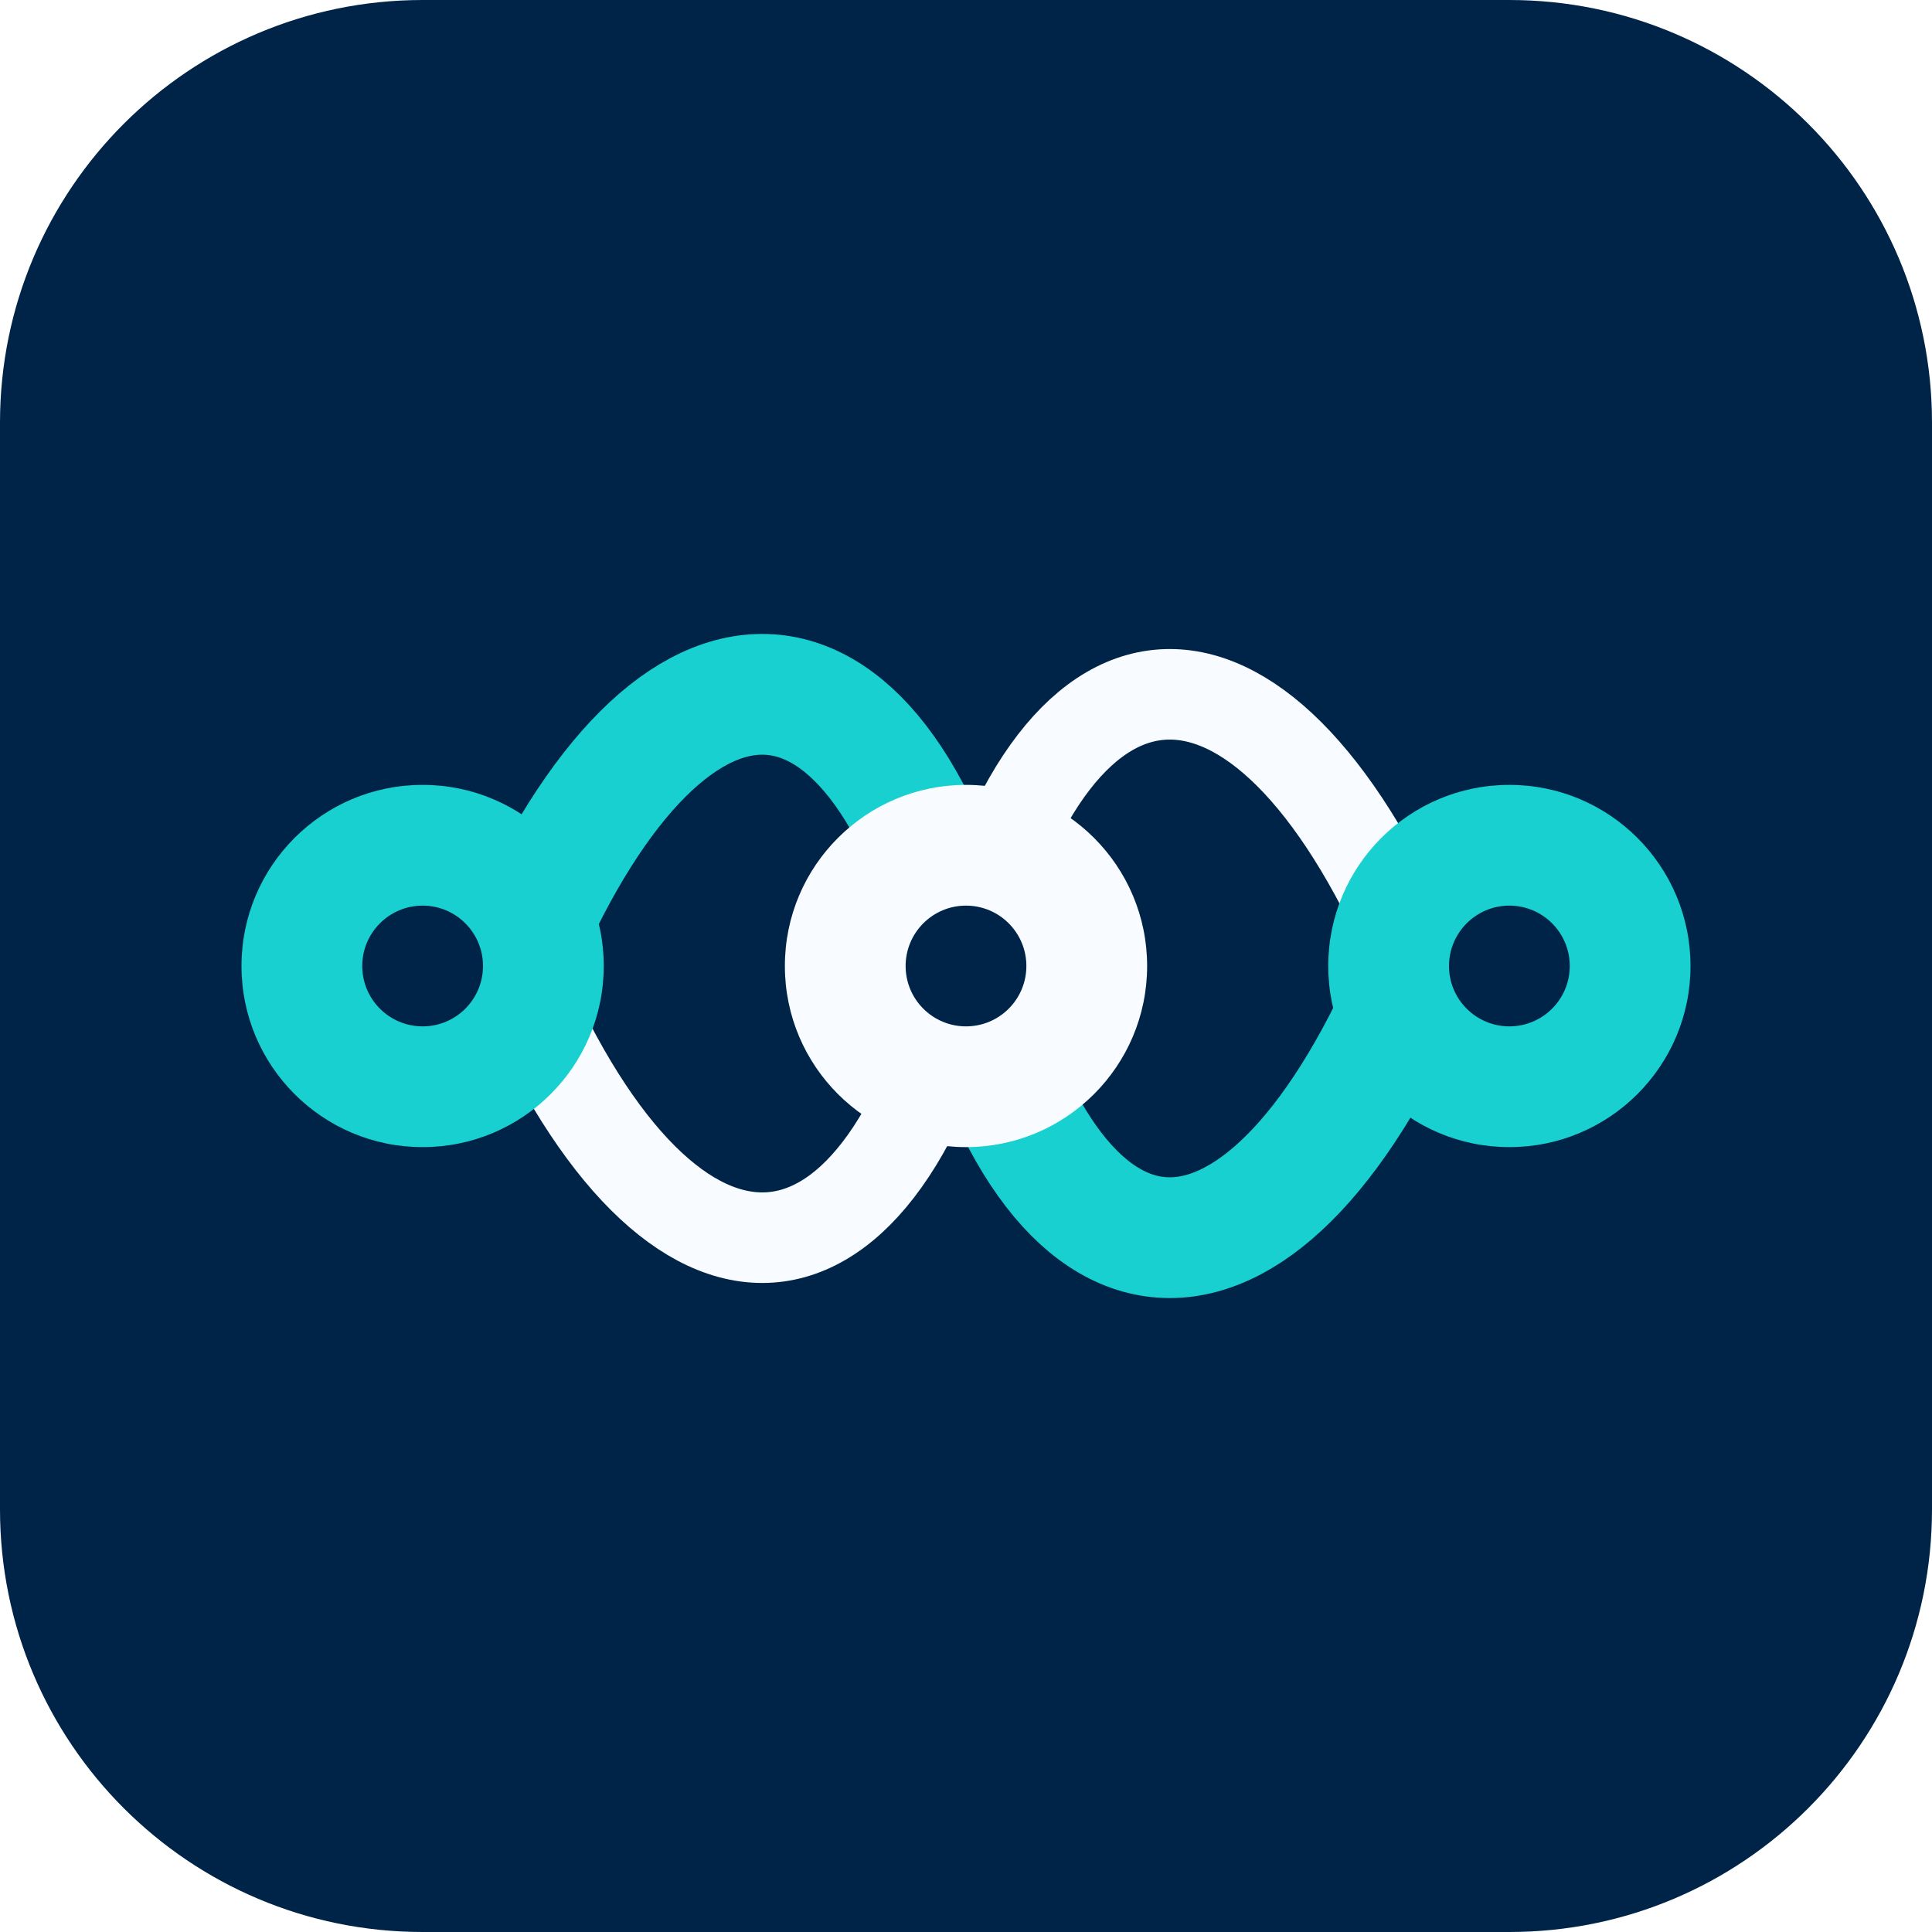
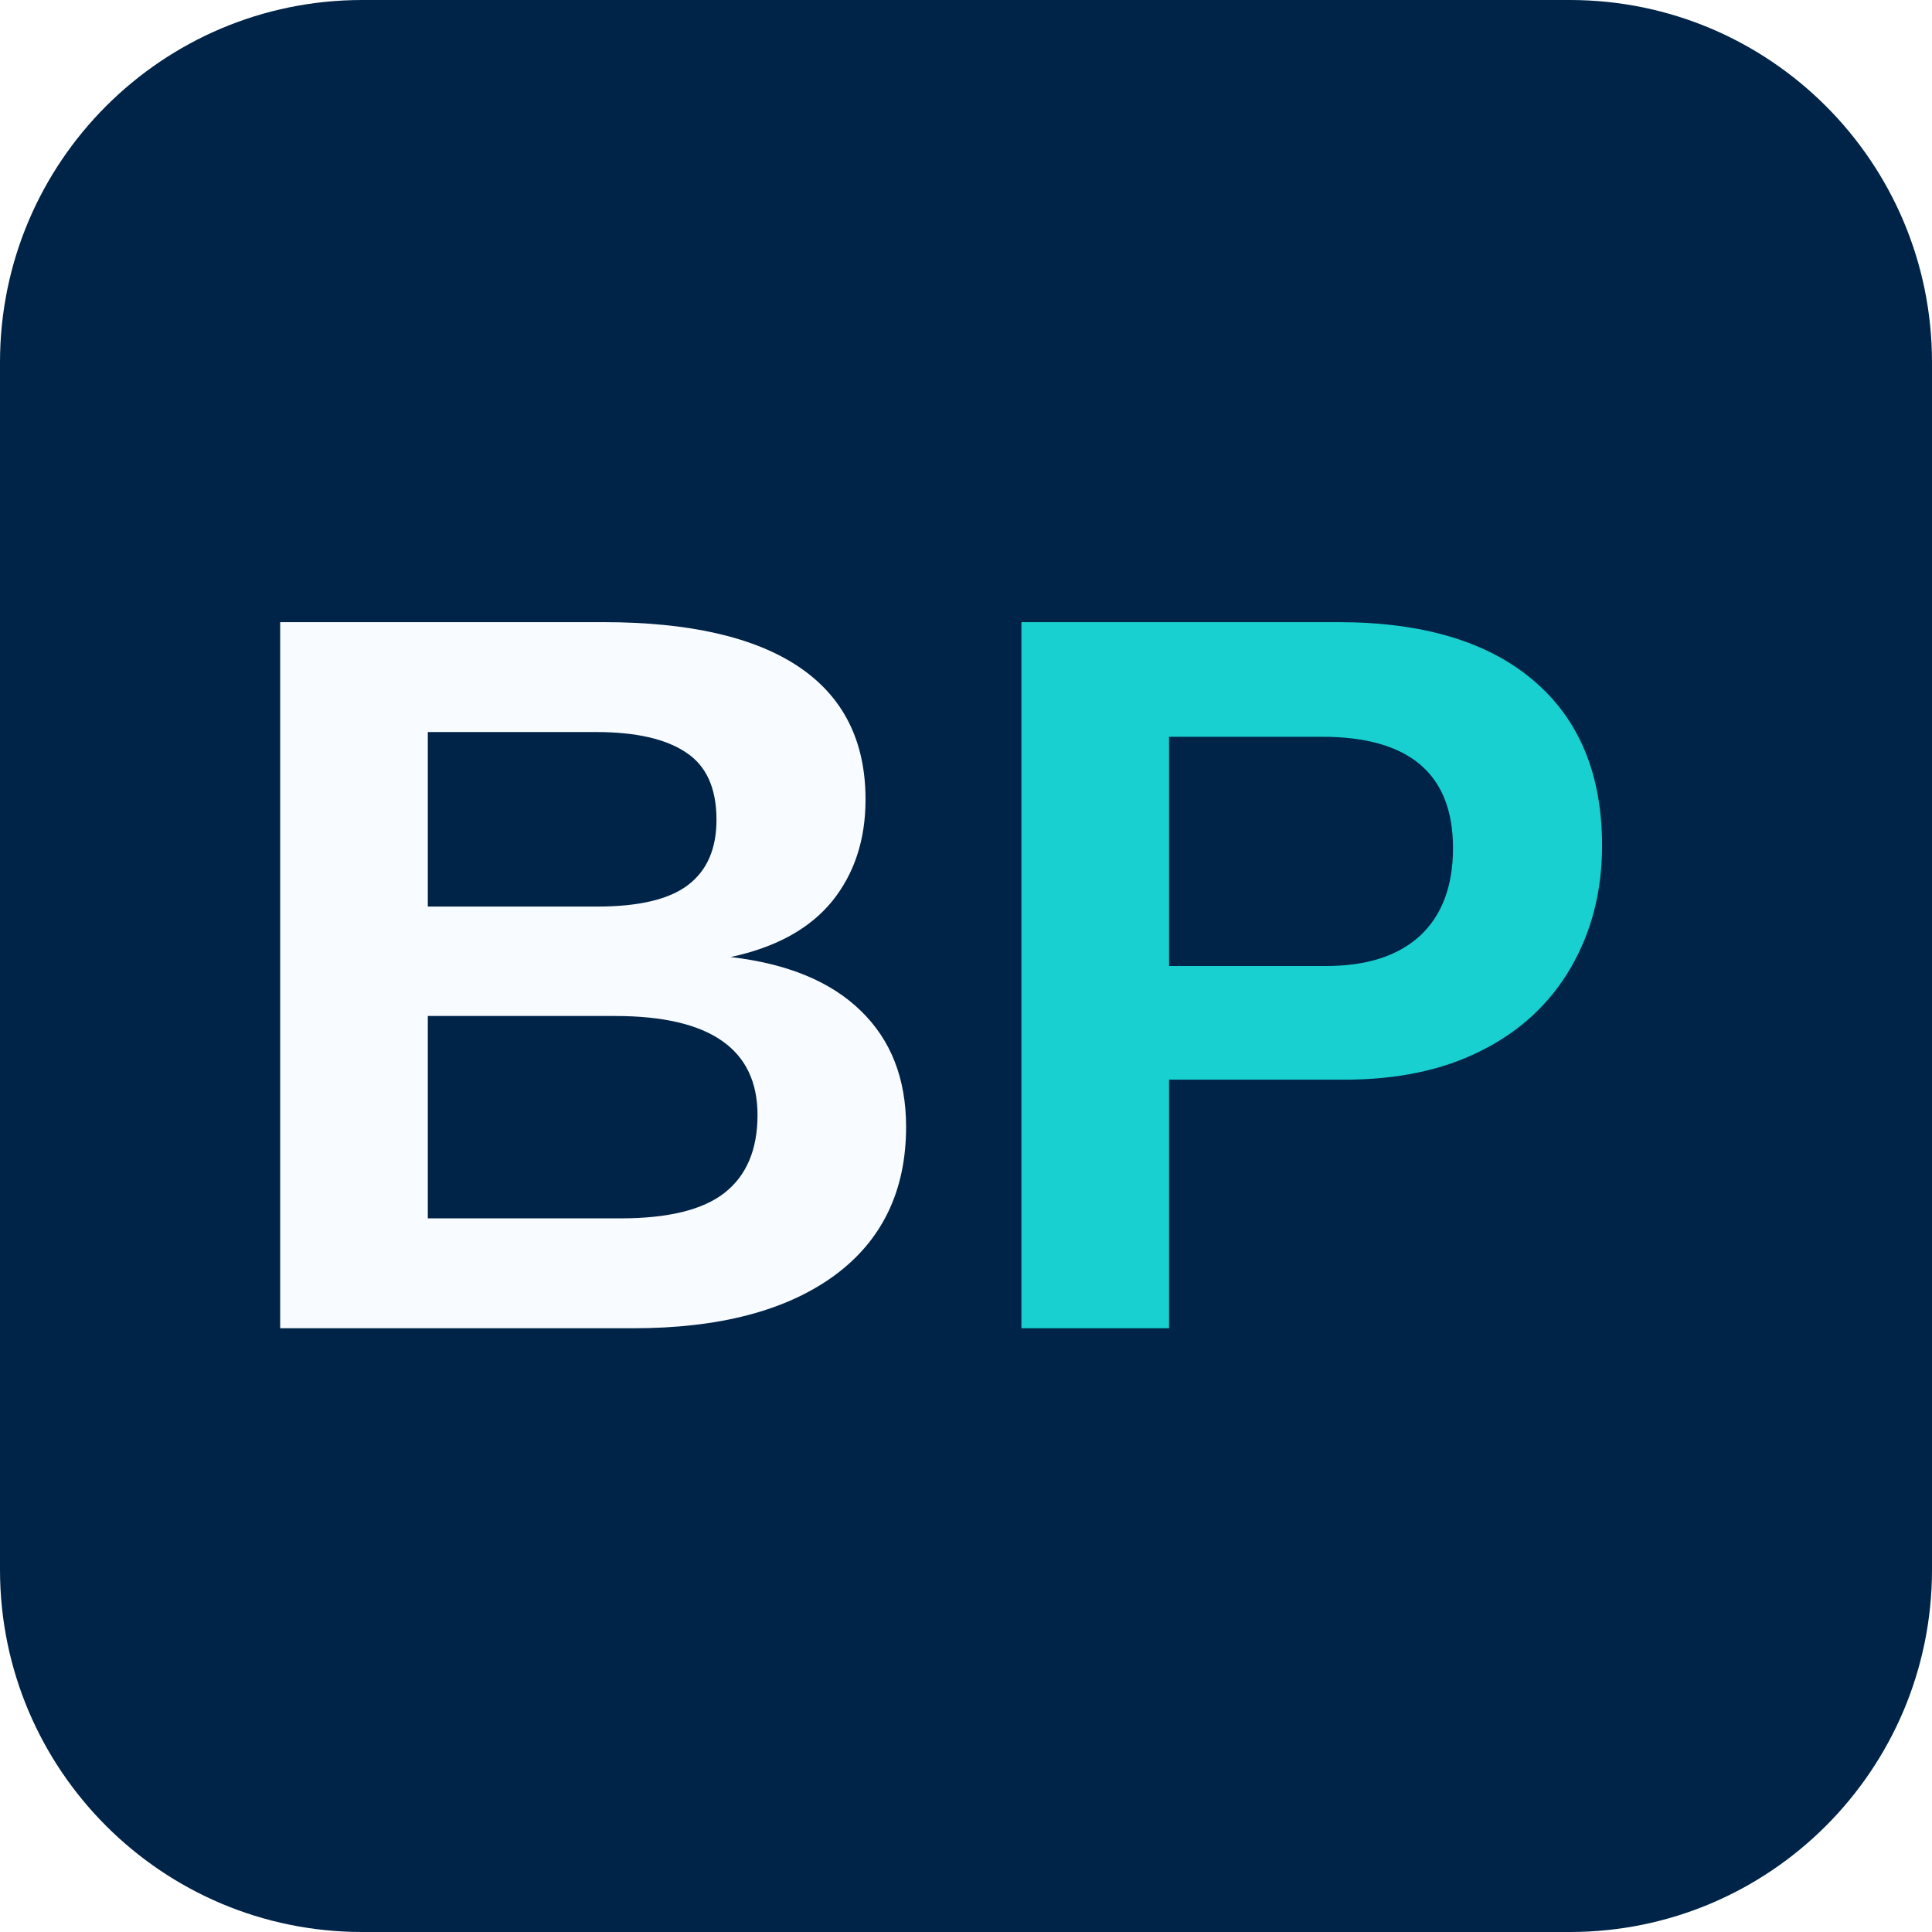
<svg xmlns="http://www.w3.org/2000/svg" viewBox="0 0 64 64" role="img" aria-labelledby="title desc">
-   <rect width="64" height="64" rx="14" fill="#002447" />
-   <path d="M17 32 C22 20 29 20 32 32 C35 44 42 44 47 32" fill="none" stroke="#18d0d0" stroke-width="4" stroke-linecap="round" />
-   <path d="M17 32 C22 44 29 44 32 32 C35 20 42 20 47 32" fill="none" stroke="#f8fbff" stroke-width="3" stroke-linecap="round" />
-   <circle cx="14" cy="32" r="6" fill="#18d0d0" />
-   <circle cx="32" cy="32" r="6" fill="#f8fbff" />
-   <circle cx="50" cy="32" r="6" fill="#18d0d0" />
-   <circle cx="14" cy="32" r="2" fill="#002447" />
-   <circle cx="32" cy="32" r="2" fill="#002447" />
-   <circle cx="50" cy="32" r="2" fill="#002447" />
+   <rect width="64" height="64" rx="12" fill="#002447" />
+   <text x="7" y="44" font-family="Arial, Helvetica, sans-serif" font-size="34" font-weight="800" letter-spacing="-2" fill="#f8fbff">B<tspan fill="#18d0d0">P</tspan>
+   </text>
</svg>
